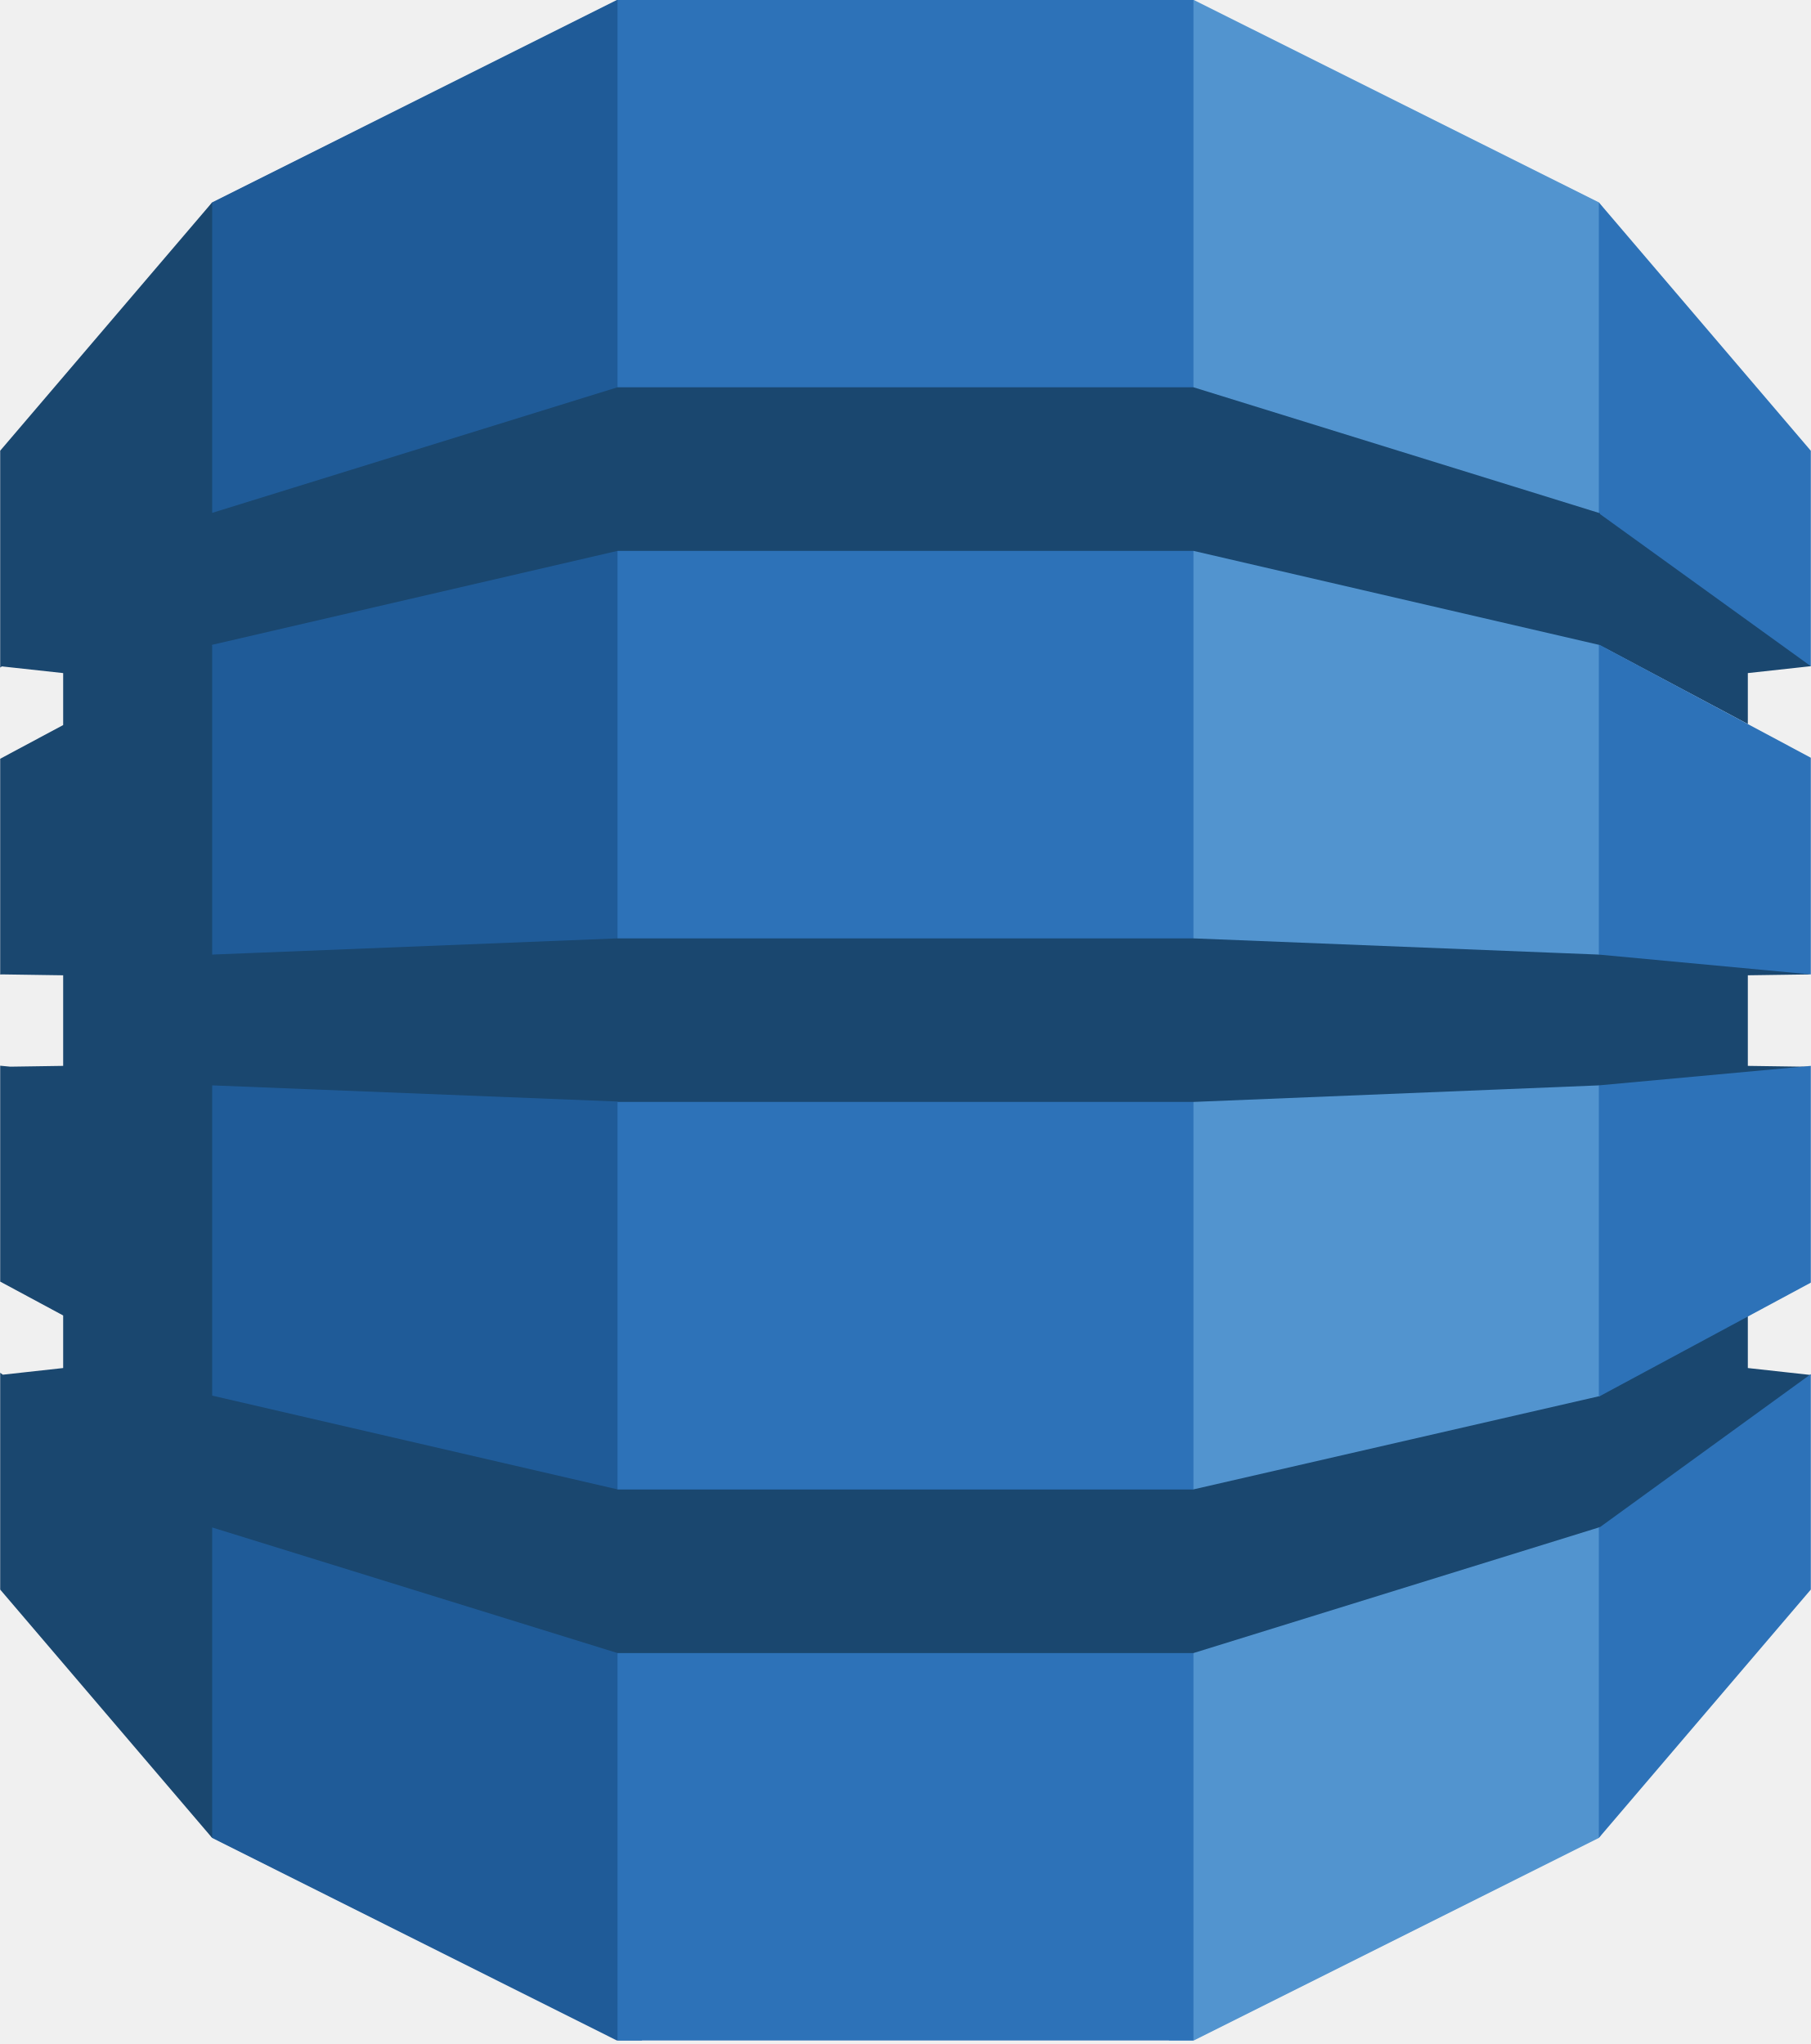
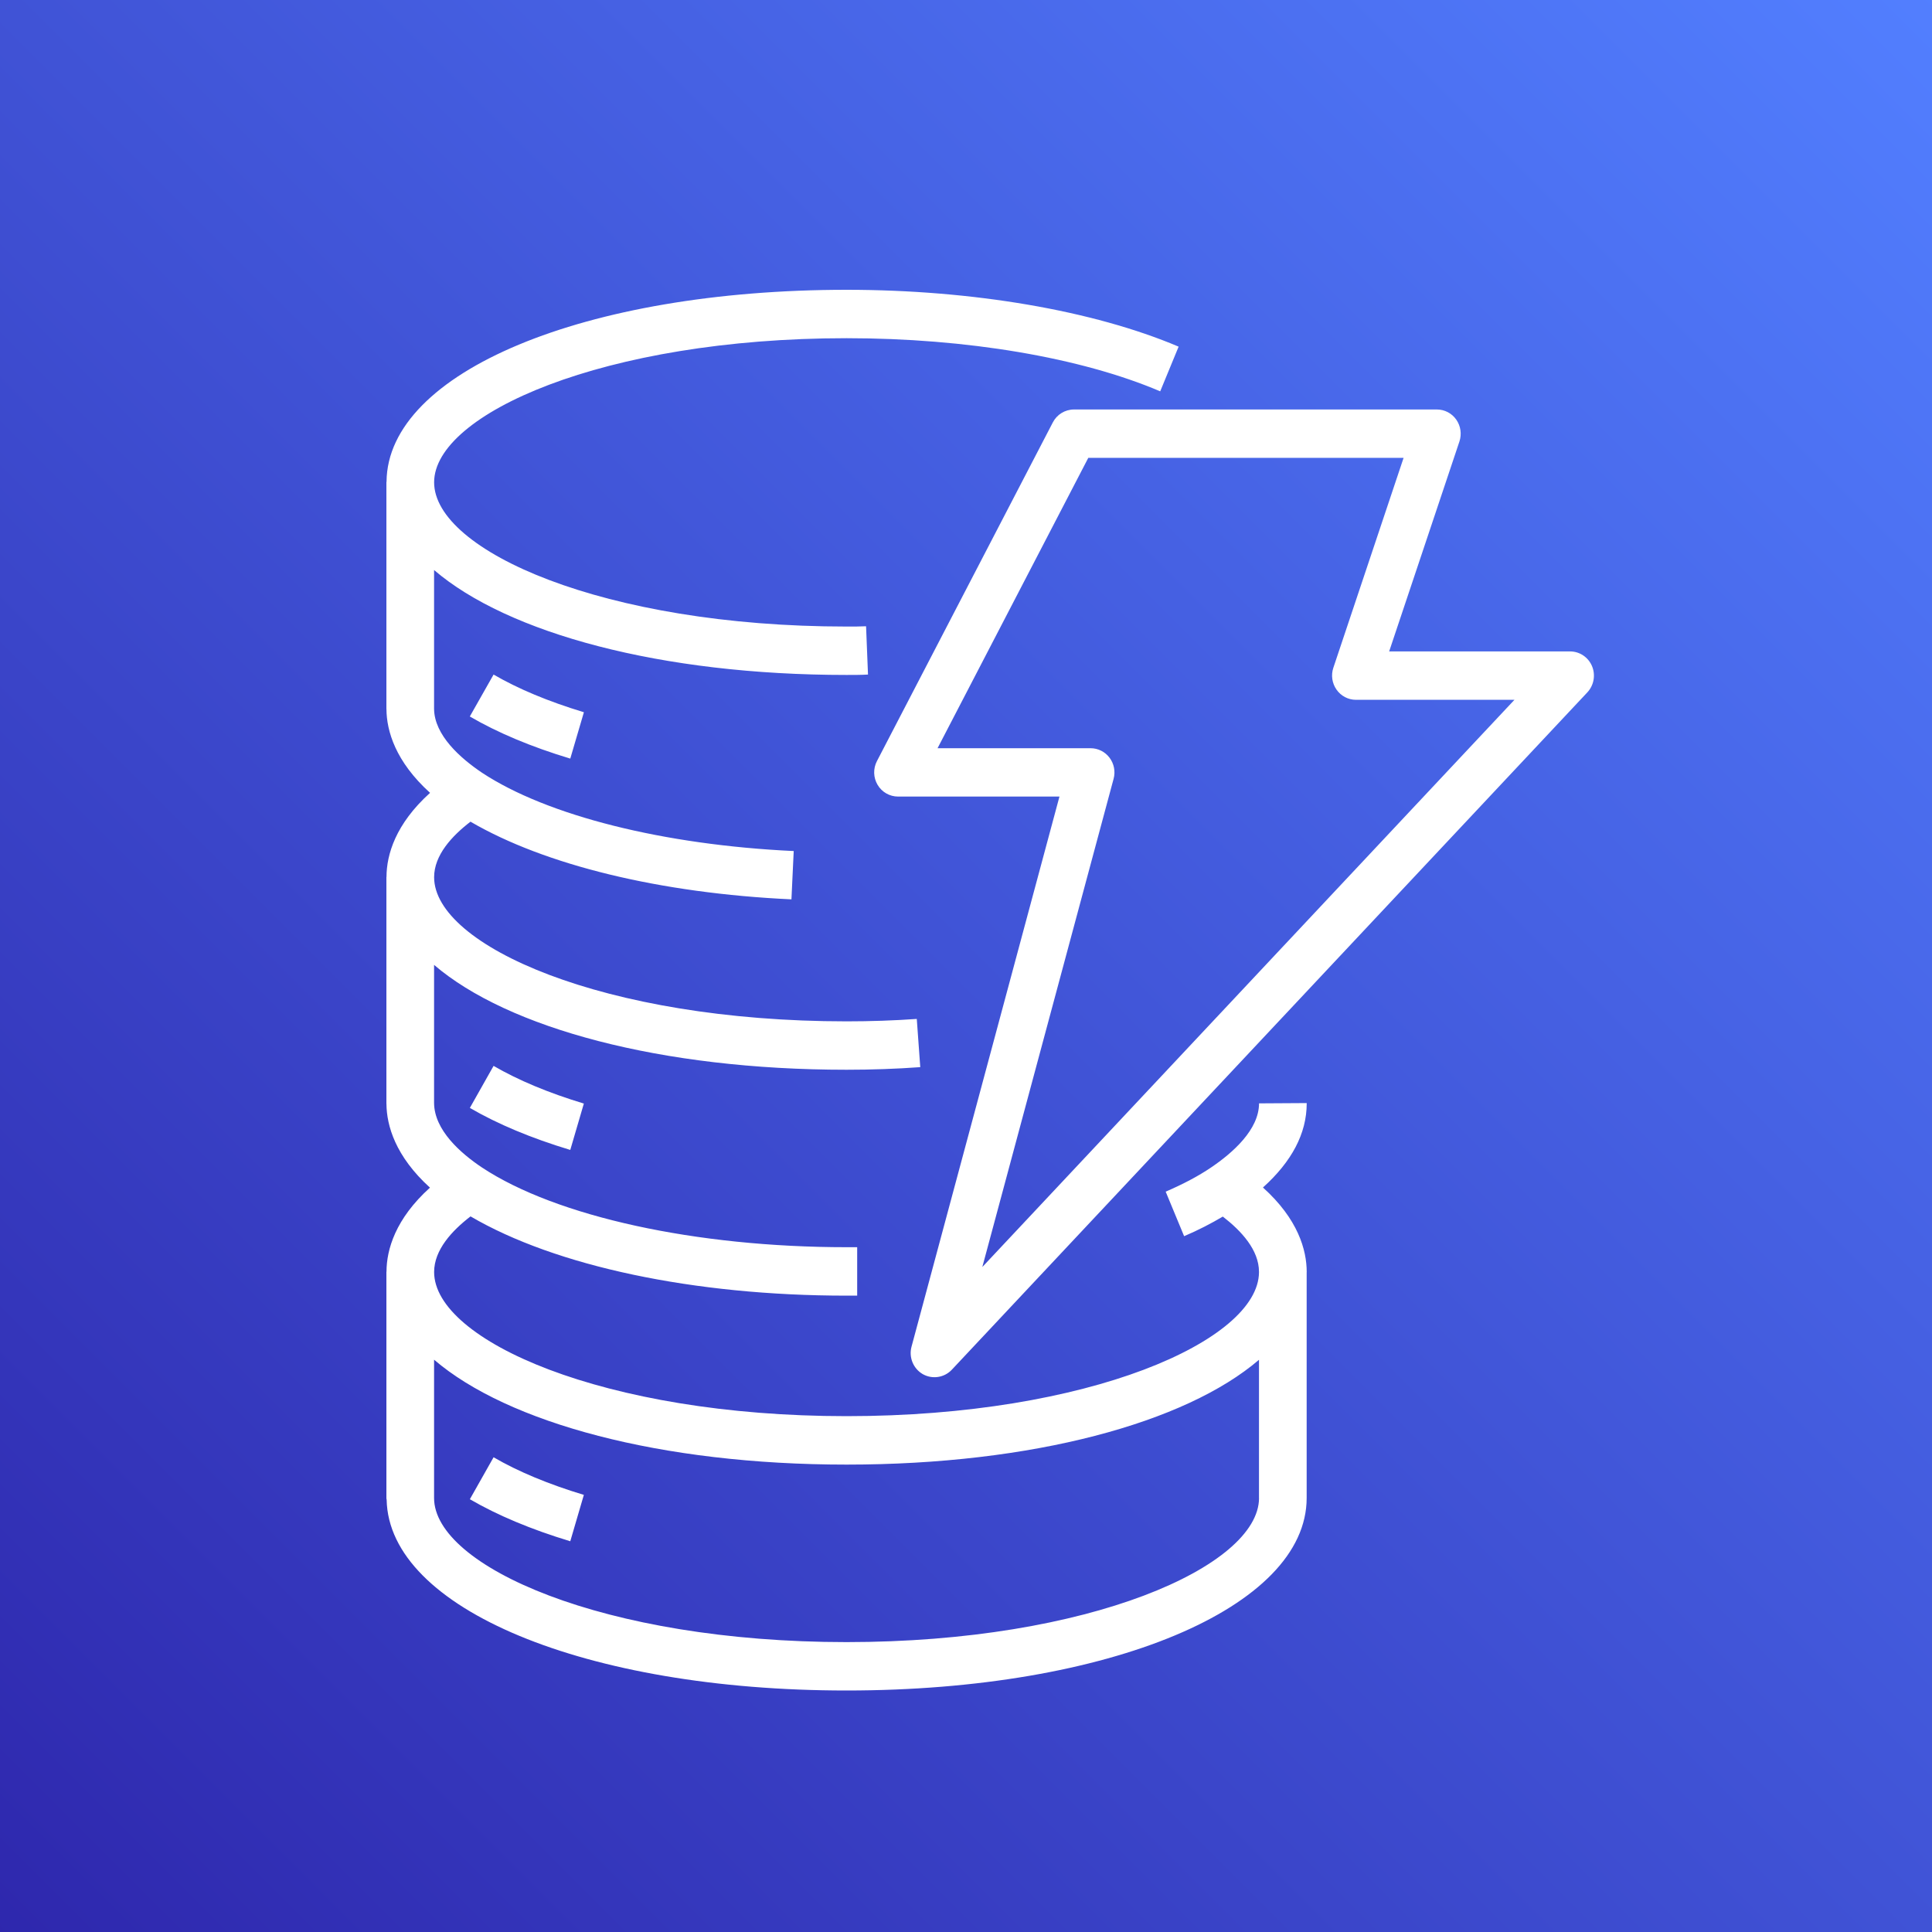
- <svg xmlns="http://www.w3.org/2000/svg" width="2215" height="2500" viewBox="0 0 256 289" preserveAspectRatio="xMidYMid">
-   <path d="M165.258 288.501h3.508l57.261-28.634.953-1.347V29.964l-.953-1.354L168.766 0h-3.551l.043 288.501" fill="#5294CF" />
-   <path d="M90.741 288.501h-3.557l-57.212-28.634-1.161-1.997-.589-226.742 1.75-2.518L87.184 0h3.601l-.044 288.501" fill="#1F5B98" />
-   <path d="M87.285 0h81.426v288.501H87.285V0z" fill="#2D72B8" />
-   <path d="M256 137.769l-1.935-.429-27.628-2.576-.41.204-57.312-2.292h-81.43l-57.313 2.292V91.264l-.06.032.06-.128 57.313-13.28h81.43l57.312 13.28 21.069 11.199v-7.2l8.904-.974-.922-1.798-28.192-20.159-.859.279-57.312-17.759h-81.43L29.972 72.515V28.61L0 63.723v30.666l.232-.168 8.672.946v7.348L0 107.28v30.513l.232-.024 8.672.128v12.807l-7.482.112L0 150.68v30.525l8.904 4.788v7.433l-8.531.942-.373-.28v30.661l29.972 35.118v-43.901l57.313 17.759h81.43l57.481-17.811.764.335 27.821-19.862 1.219-1.979-8.904-.982v-7.284l-1.167-.466-19.043 10.265-.69 1.44-57.481 13.203v.016h-81.43v-.016l-57.313-13.259v-43.864l57.313 2.284v.056h81.43l57.312-2.34 1.305.6 26.779-2.306 1.889-.923-8.904-.128v-12.807l8.904-.128" fill="#1A476F" />
-   <path d="M226.027 215.966v43.901L256 224.749v-30.461l-29.8 21.626-.173.052M226.027 197.421l.173-.04 29.8-16.028v-30.649l-29.973 2.757v43.96M226.2 91.208l-.173-.04v43.8L256 137.769v-30.634l-29.8-15.927M226.2 72.687L256 94.193V63.731L226.027 28.61v43.905l.173.06v.112" fill="#2D72B8" />
+ <svg xmlns="http://www.w3.org/2000/svg" class="w-6 h-6" height="40" width="40">
+   <defs>
+     <linearGradient x1="0%" y1="100%" x2="100%" y2="0%" id="Arch_Amazon-DynamoDB_32_svg__a">
+       <stop stop-color="#2E27AD" offset="0%" />
+       <stop stop-color="#527FFF" offset="100%" />
+     </linearGradient>
+   </defs>
+   <g fill="none" fill-rule="evenodd">
+     <path d="M0 0h40v40H0z" fill="url(#Arch_Amazon-DynamoDB_32_svg__a)" />
+     <path d="M26.066 31.019v-2.866c-1.526 1.308-4.694 2.17-8.538 2.17-3.847 0-7.015-.863-8.541-2.172v2.863c0 1.411 3.508 2.984 8.54 2.984 5.027 0 8.531-1.57 8.54-2.98zm.001-8.175l.987-.006v.006c0 .625-.312 1.207-.906 1.742.726.653.906 1.294.906 1.75l-.001.008v4.67c0 2.272-4.094 3.986-9.525 3.986-5.403 0-9.48-1.696-9.523-3.951 0-.01-.005-.016-.005-.025v-4.69l.002-.008c.002-.454.183-1.09.9-1.737-.716-.65-.897-1.284-.901-1.734L8 22.85v-4.69l.002-.007c.002-.455.184-1.09.902-1.738-.718-.65-.9-1.283-.903-1.734L8 14.675v-4.69c0-.006.003-.009.003-.014C8.023 7.706 12.109 6 17.528 6c2.608 0 5.114.43 6.874 1.177l-.381.925c-1.643-.7-4.01-1.1-6.493-1.1-5.033 0-8.54 1.573-8.54 2.984 0 1.413 3.507 2.986 8.54 2.986.138.001.268 0 .403-.006l.04 1c-.148.008-.296.008-.443.008-3.847 0-7.015-.863-8.541-2.172v2.874c.006.545.543 1.02.992 1.322 1.348.89 3.763 1.496 6.454 1.622l-.047 1c-2.723-.126-5.11-.712-6.645-1.608-.384.295-.753.692-.753 1.15 0 1.411 3.507 2.984 8.54 2.984.496 0 .98-.017 1.453-.05l.072.998c-.496.036-1.006.054-1.525.054-3.847 0-7.015-.862-8.541-2.171v2.861c.006.558.542 1.033.992 1.334 1.54 1.018 4.434 1.65 7.549 1.65h.219v1.003h-.22c-3.165 0-6.029-.612-7.785-1.641-.384.295-.754.693-.754 1.152 0 1.411 3.507 2.984 8.54 2.984 5.024 0 8.527-1.567 8.538-2.978V26.333c0-.455-.367-.85-.749-1.145-.243.143-.505.28-.801.406l-.382-.922c.362-.156.678-.323.939-.5.453-.306.994-.786.994-1.328zm5.288-8.355h-3.283a.491.491 0 01-.4-.21.506.506 0 01-.067-.452l1.455-4.348h-6.528l-3.121 6.012h3.169a.49.49 0 01.392.197.505.505 0 01.084.436l-2.718 10.108 11.017-11.743zm1.51-.155L19.705 28.36a.493.493 0 01-.6.09.505.505 0 01-.233-.568l3.063-11.39h-3.342a.492.492 0 01-.423-.242.505.505 0 01-.014-.492l3.642-7.013a.493.493 0 01.436-.267h7.515c.16 0 .309.078.401.209a.51.51 0 01.066.453l-1.455 4.347h3.746c.198 0 .376.12.454.304a.51.51 0 01-.096.543zM9.728 31.04c.571.332 1.27.626 2.079.87l.281-.96c-.734-.222-1.363-.484-1.869-.779l-.491.869zm2.079-7.232l.281-.96c-.732-.221-1.36-.484-1.869-.78l-.491.87c.573.334 1.273.627 2.079.87zm-2.08-8.974l.492-.868c.505.294 1.135.558 1.87.78l-.282.96c-.81-.244-1.508-.538-2.08-.872z" fill="#FFF" />
+   </g>
</svg>
